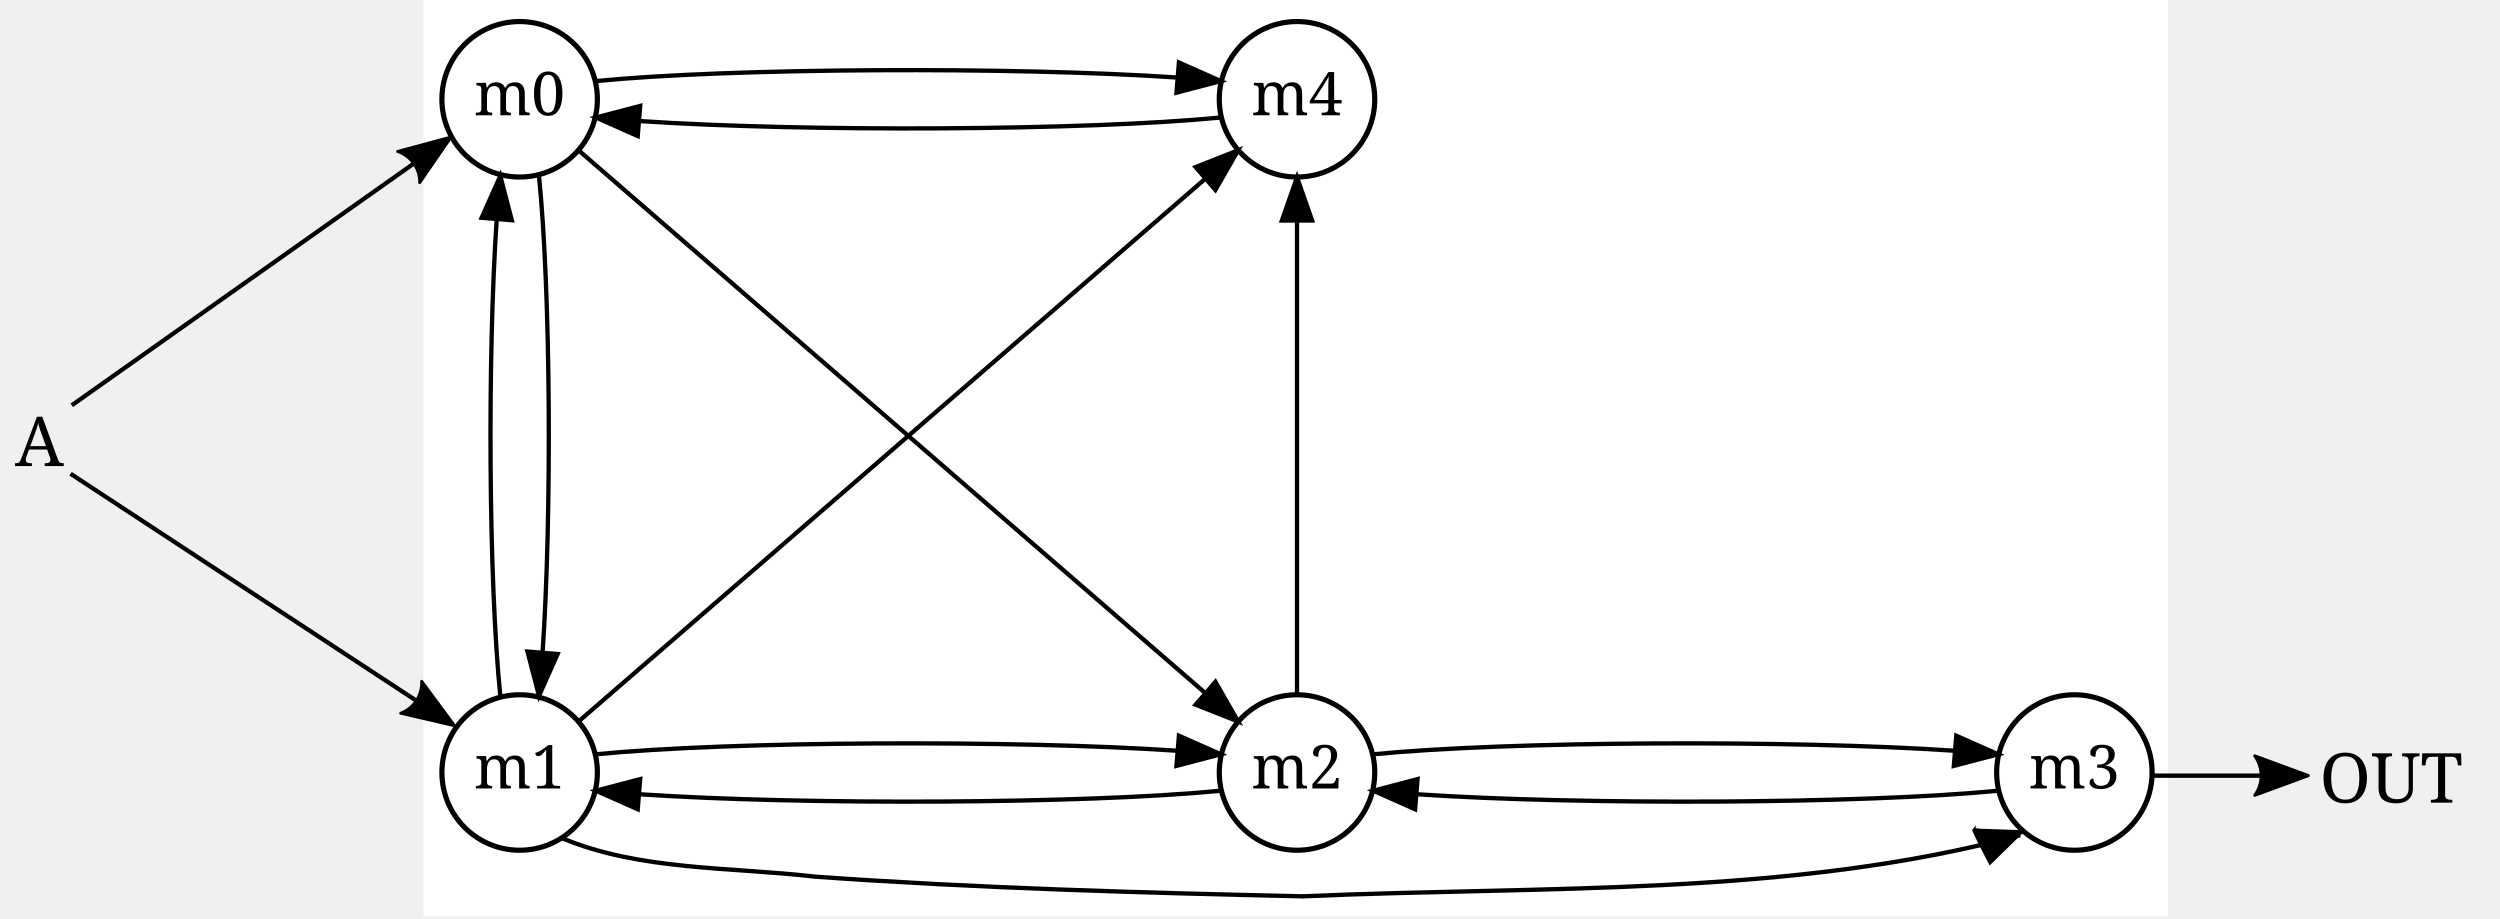
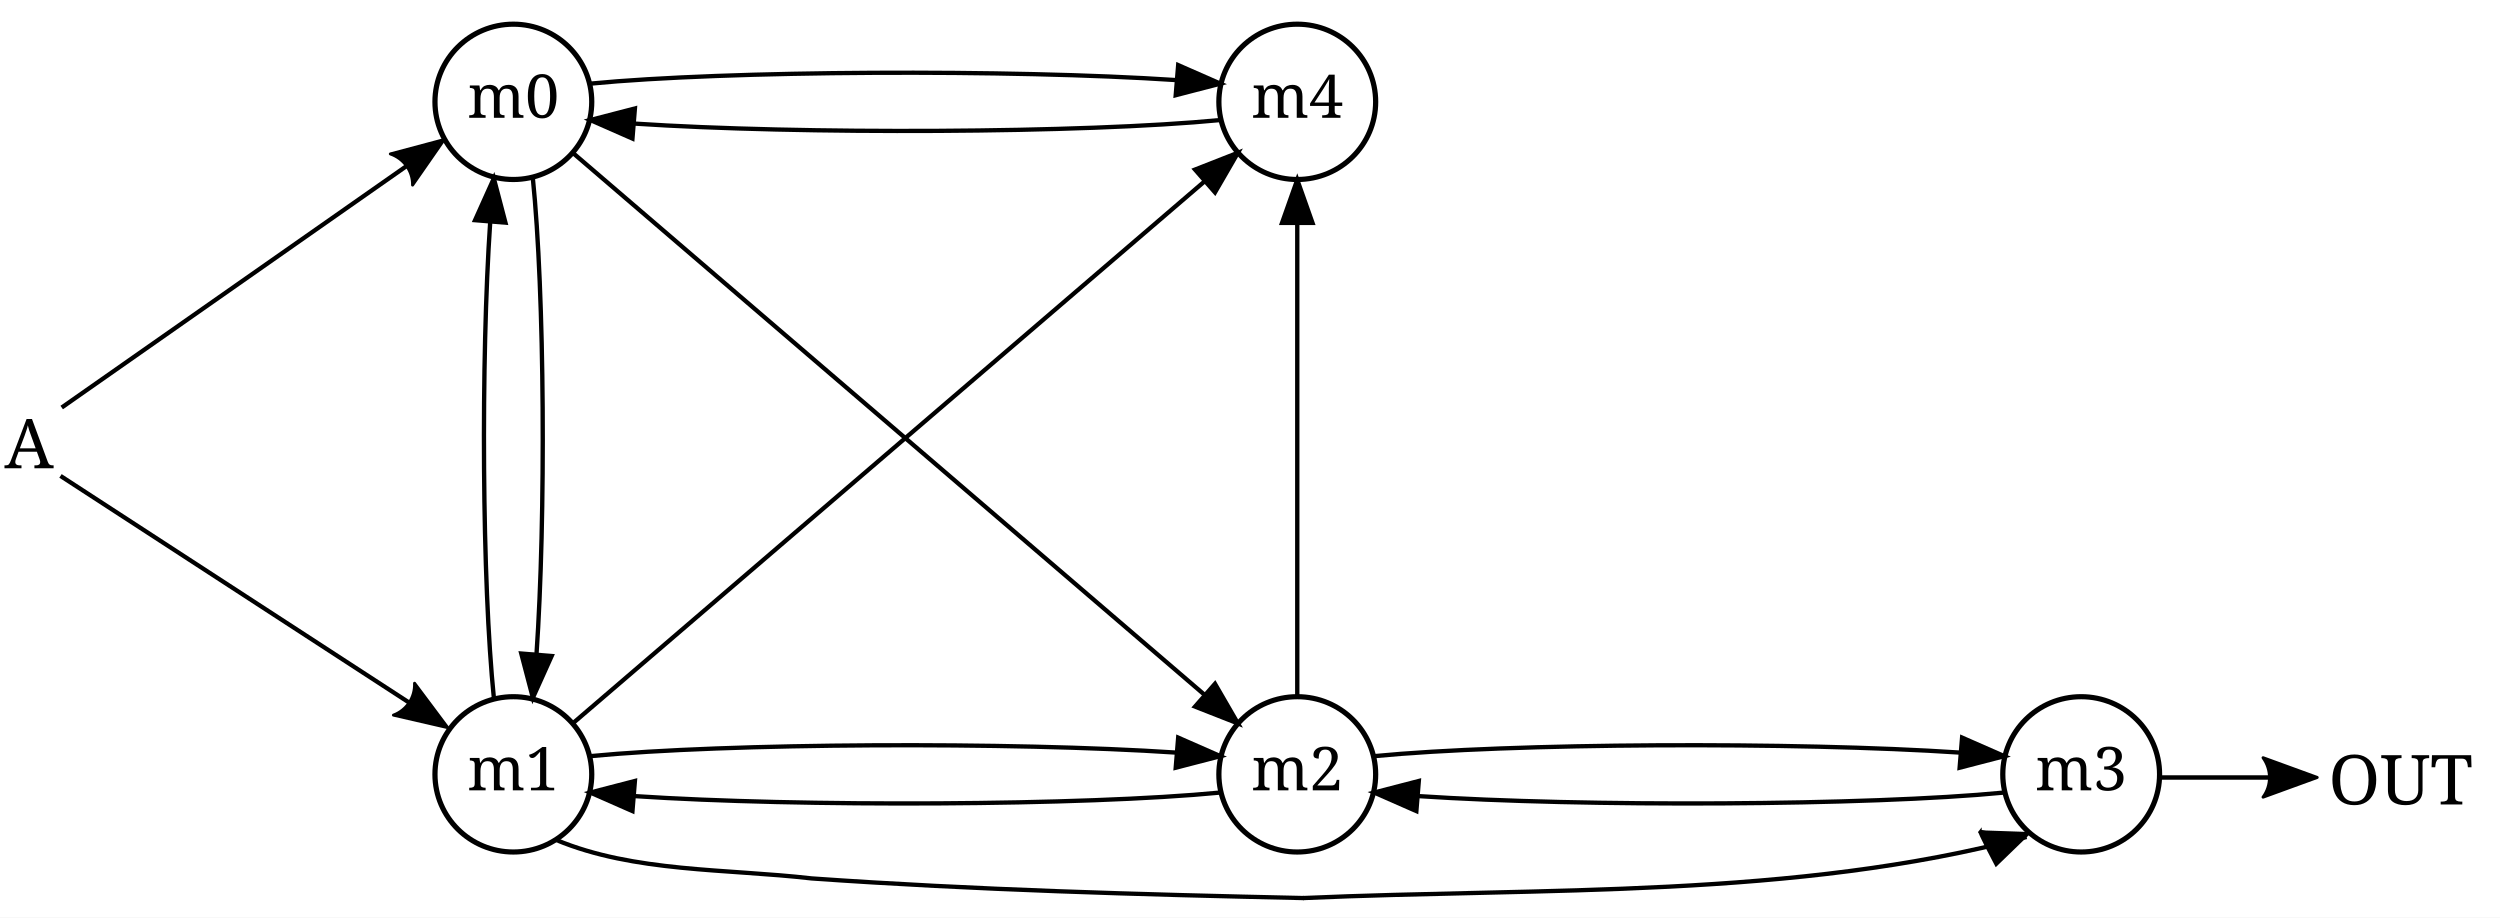
- <svg xmlns="http://www.w3.org/2000/svg" width="723.6" height="265.856" viewBox="0 0 578.88 212.557" id="svg4212" version="1.1">
-   <defs id="defs4340">
-     <marker style="overflow:visible" id="marker4528" refX="0" refY="0" orient="auto">
-       <path transform="matrix(-1.1,0,0,-1.1,-1.1,0)" d="M 8.719,4.034 -2.207,0.016 8.719,-4.002 c -1.745,2.372 -1.735,5.617 -6e-7,8.035 z" style="fill:#000000;fill-opacity:1;fill-rule:evenodd;stroke:#000000;stroke-width:0.625;stroke-linejoin:round;stroke-opacity:1" id="path4293" />
+ <svg xmlns="http://www.w3.org/2000/svg" width="724.359" height="265.856" viewBox="0 0 724.359 265.856" id="svg3602" version="1.1">
+   <defs id="defs3604">
+     <marker orient="auto" refY="0" refX="0" id="Arrow2Lend" style="overflow:visible">
+       <path id="path4252" style="fill:#000000;fill-opacity:1;fill-rule:evenodd;stroke:#000000;stroke-width:0.625;stroke-linejoin:round;stroke-opacity:1" d="M 8.719,4.034 -2.207,0.016 8.719,-4.002 c -1.745,2.372 -1.735,5.617 -6e-7,8.035 z" transform="matrix(-1.1,0,0,-1.1,-1.1,0)" />
    </marker>
    <marker style="overflow:visible" id="marker5072" refX="0" refY="0" orient="auto">
      <path transform="matrix(-1.1,0,0,-1.1,-1.1,0)" d="M 8.719,4.034 -2.207,0.016 8.719,-4.002 c -1.745,2.372 -1.735,5.617 -6e-7,8.035 z" style="fill:#000000;fill-opacity:1;fill-rule:evenodd;stroke:#000000;stroke-width:0.625;stroke-linejoin:round;stroke-opacity:1" id="path5074" />
    </marker>
-     <marker style="overflow:visible" id="marker4757" refX="0" refY="0" orient="auto">
-       <path transform="matrix(-1.1,0,0,-1.1,-1.1,0)" d="M 8.719,4.034 -2.207,0.016 8.719,-4.002 c -1.745,2.372 -1.735,5.617 -6e-7,8.035 z" style="fill:#000000;fill-opacity:1;fill-rule:evenodd;stroke:#000000;stroke-width:0.625;stroke-linejoin:round;stroke-opacity:1" id="path4759" />
-     </marker>
-     <marker orient="auto" refY="0" refX="0" id="Arrow2Lend" style="overflow:visible">
-       <path id="path4252" style="fill:#000000;fill-opacity:1;fill-rule:evenodd;stroke:#000000;stroke-width:0.625;stroke-linejoin:round;stroke-opacity:1" d="M 8.719,4.034 -2.207,0.016 8.719,-4.002 c -1.745,2.372 -1.735,5.617 -6e-7,8.035 z" transform="matrix(-1.1,0,0,-1.1,-1.1,0)" />
-     </marker>
-     <marker orient="auto" refY="0" refX="0" id="TriangleOutL" style="overflow:visible">
-       <path id="path4373" d="m 5.77,0 -8.65,5 0,-10 8.65,5 z" style="fill:#000000;fill-opacity:1;fill-rule:evenodd;stroke:#000000;stroke-width:1pt;stroke-opacity:1" transform="scale(0.8,0.8)" />
-     </marker>
-     <marker orient="auto" refY="0" refX="0" id="Arrow1Lend" style="overflow:visible">
-       <path id="path4234" d="M 0,0 5,-5 -12.5,0 5,5 0,0 Z" style="fill:#000000;fill-opacity:1;fill-rule:evenodd;stroke:#000000;stroke-width:1pt;stroke-opacity:1" transform="matrix(-0.8,0,0,-0.8,-10,0)" />
+     <marker style="overflow:visible" id="marker4528" refX="0" refY="0" orient="auto">
+       <path transform="matrix(-1.1,0,0,-1.1,-1.1,0)" d="M 8.719,4.034 -2.207,0.016 8.719,-4.002 c -1.745,2.372 -1.735,5.617 -6e-7,8.035 z" style="fill:#000000;fill-opacity:1;fill-rule:evenodd;stroke:#000000;stroke-width:0.625;stroke-linejoin:round;stroke-opacity:1" id="path4293" />
    </marker>
  </defs>
-   <g id="graph0" class="graph" transform="translate(296.9426,23.60164)">
-     <polygon points="-202,177.885 -202,-22 202,-22 202,177.885 -202,177.885 " id="polygon4217" transform="matrix(1,0,0,1.064036,3.102109,-0.873064)" style="fill:#ffffff;stroke:none" />
-     <g id="node1" class="node" style="stroke-width:1.2;stroke-miterlimit:4;stroke-dasharray:none" transform="translate(3.382885,-0.676577)">
-       <circle cx="-180" cy="-2.1316301e-14" id="ellipse4222" r="18" style="fill:none;stroke:#000000;stroke-width:1.2;stroke-miterlimit:4;stroke-dasharray:none" />
-       <text x="-180" y="3.7" font-size="14.00" id="text4224" style="font-size:14px;font-family:Times, serif;text-anchor:middle;stroke-width:1.2;stroke-miterlimit:4;stroke-dasharray:none">
-         <tspan style="font-style:normal;font-variant:normal;font-weight:normal;font-stretch:normal;font-family:serif;-inkscape-font-specification:serif" id="tspan8840">m0</tspan>
+   <g id="layer1" transform="translate(-7.211359,-216.5771)">
+     <g id="graph0" class="graph" transform="matrix(1.261851,0,0,1.25,378.8175,246.9294)">
+       <polygon points="202,177.885 -202,177.885 -202,177.885 -202,-22 202,-22 " id="polygon4217" transform="matrix(1.420902,0,0,1.064036,-7.470603,-0.873064)" style="fill:#ffffff;stroke:none" />
+       <g id="node1" class="node" style="stroke-width:1.2;stroke-miterlimit:4;stroke-dasharray:none" transform="translate(3.382885,-0.676577)">
+         <circle cx="-180" cy="-2.1316301e-14" id="ellipse4222" r="18" style="fill:none;stroke:#000000;stroke-width:1.2;stroke-miterlimit:4;stroke-dasharray:none" />
+         <text x="-180" y="3.7" font-size="14.00" id="text4224" style="font-size:14px;font-family:Times, serif;text-anchor:middle;stroke-width:1.2;stroke-miterlimit:4;stroke-dasharray:none">
+           <tspan style="font-style:normal;font-variant:normal;font-weight:normal;font-stretch:normal;font-family:serif;-inkscape-font-specification:serif" id="tspan8840">m0</tspan>
+         </text>
+       </g>
+       <g id="node2" class="node" style="stroke-width:1.2;stroke-miterlimit:4;stroke-dasharray:none" transform="translate(3.382885,-0.676577)">
+         <circle cx="-180" cy="155.885" id="ellipse4229" r="18" style="fill:none;stroke:#000000;stroke-width:1.2;stroke-miterlimit:4;stroke-dasharray:none" />
+         <text x="-180" y="159.585" font-size="14.00" id="text4231" style="font-size:14px;font-family:Times, serif;text-anchor:middle;stroke-width:1.2;stroke-miterlimit:4;stroke-dasharray:none">
+           <tspan style="font-style:normal;font-variant:normal;font-weight:normal;font-stretch:normal;font-family:serif;-inkscape-font-specification:serif" id="tspan8842">m1</tspan>
+         </text>
+       </g>
+       <g id="edge2" class="edge" style="stroke-width:1;stroke-miterlimit:4;stroke-dasharray:none" transform="translate(3.382885,-0.676577)">
+         <path d="m -175.537,17.579 c 2.734,26.898 3.017,78.51 0.848,110.514" id="path4236" style="fill:none;stroke:#000000;stroke-width:1;stroke-miterlimit:4;stroke-dasharray:none" />
+         <polygon points="-171.207,128.453 -171.207,128.453 -175.519,138.131 -178.183,127.876 " id="polygon4238" style="fill:#000000;stroke:#000000;stroke-width:1;stroke-miterlimit:4;stroke-dasharray:none" />
+       </g>
+       <g style="stroke-width:1.2;stroke-miterlimit:4;stroke-dasharray:none" id="node3" class="node" transform="translate(3.382885,-0.676577)">
+         <circle cx="0" cy="0" id="ellipse4243" r="18" style="fill:none;stroke:#000000;stroke-width:1.2;stroke-miterlimit:4;stroke-dasharray:none" />
+         <text x="0" y="3.7" font-size="14.00" id="text4245" style="font-size:14px;font-family:Times, serif;text-anchor:middle;stroke-width:1.2;stroke-miterlimit:4;stroke-dasharray:none">
+           <tspan style="font-style:normal;font-variant:normal;font-weight:normal;font-stretch:normal;font-family:serif;-inkscape-font-specification:serif" id="tspan8846">m4</tspan>
+         </text>
+       </g>
+       <g id="edge7" class="edge" style="stroke-width:1;stroke-miterlimit:4;stroke-dasharray:none" transform="translate(3.382885,-0.676577)">
+         <path d="m -162.413,-4.211 c 31.32,-3.079 96.987,-3.357 134.522,-0.836" id="path4250" style="fill:none;stroke:#000000;stroke-width:1;stroke-miterlimit:4;stroke-dasharray:none" />
+         <polygon points="-27.343,-8.514 -27.343,-8.514 -17.658,-4.218 -27.908,-1.537 " id="polygon4252" style="fill:#000000;stroke:#000000;stroke-width:1;stroke-miterlimit:4;stroke-dasharray:none" />
+       </g>
+       <g style="stroke-width:1.2;stroke-miterlimit:4;stroke-dasharray:none" id="node4" class="node" transform="translate(3.382885,-0.676577)">
+         <circle cx="0" cy="155.885" id="ellipse4257" r="18" style="fill:none;stroke:#000000;stroke-width:1.2;stroke-miterlimit:4;stroke-dasharray:none" />
+         <text x="0" y="159.585" font-size="14.00" id="text4259" style="font-size:14px;font-family:Times, serif;text-anchor:middle;stroke-width:1.2;stroke-miterlimit:4;stroke-dasharray:none">
+           <tspan style="font-style:normal;font-variant:normal;font-weight:normal;font-stretch:normal;font-family:serif;-inkscape-font-specification:serif" id="tspan8844">m2</tspan>
+         </text>
+       </g>
+       <g id="edge8" class="edge" transform="translate(3.382885,-0.676577)">
+         <path d="m -166.175,11.973 c 31.226,27.043 107.39,93.003 144.77,125.374" id="path4264" style="fill:none;stroke:#000000" />
+         <polygon points="-18.894,134.892 -18.894,134.892 -13.626,144.084 -23.477,140.183 " id="polygon4266" style="fill:#000000;stroke:#000000" />
+       </g>
+       <g id="edge6" class="edge" style="stroke-width:1;stroke-miterlimit:4;stroke-dasharray:none" transform="translate(3.382885,-0.676577)">
+         <path d="m -184.463,138.306 c -2.734,-26.899 -3.017,-78.51 -0.848,-110.514" id="path4271" style="fill:none;stroke:#000000;stroke-width:1;stroke-miterlimit:4;stroke-dasharray:none" />
+         <polygon points="-188.793,27.432 -188.793,27.432 -184.481,17.754 -181.817,28.008 " id="polygon4273" style="fill:#000000;stroke:#000000;stroke-width:1;stroke-miterlimit:4;stroke-dasharray:none" />
+       </g>
+       <g id="edge11" class="edge" style="stroke-width:1;stroke-miterlimit:4;stroke-dasharray:none" transform="translate(3.382885,-0.676577)">
+         <path d="M -166.175,143.911 C -134.949,116.869 -58.785,50.909 -21.405,18.538" id="path4278" style="fill:none;stroke:#000000;stroke-width:1;stroke-miterlimit:4;stroke-dasharray:none" />
+         <polygon points="-23.477,15.701 -23.477,15.701 -13.626,11.801 -18.894,20.993 " id="polygon4280" style="fill:#000000;stroke:#000000;stroke-width:1;stroke-miterlimit:4;stroke-dasharray:none" />
+       </g>
+       <g id="edge3" class="edge" style="stroke-width:1;stroke-miterlimit:4;stroke-dasharray:none" transform="translate(3.382885,-0.676577)">
+         <path d="m -162.413,151.673 c 31.32,-3.078 96.987,-3.357 134.522,-0.835" id="path4285" style="fill:none;stroke:#000000;stroke-width:1;stroke-miterlimit:4;stroke-dasharray:none" />
+         <polygon points="-27.343,147.371 -27.343,147.371 -17.658,151.666 -27.908,154.348 " id="polygon4287" style="fill:#000000;stroke:#000000;stroke-width:1;stroke-miterlimit:4;stroke-dasharray:none" />
+       </g>
+       <g id="node5" class="node" style="stroke-width:1.2;stroke-miterlimit:4;stroke-dasharray:none" transform="translate(3.382885,-0.676577)">
+         <circle cx="180" cy="155.885" id="ellipse4292" r="18" style="fill:none;stroke:#000000;stroke-width:1.2;stroke-miterlimit:4;stroke-dasharray:none;stroke-dashoffset:0" />
+         <text x="180" y="159.585" font-size="14.00" id="text4294" style="font-size:14px;font-family:Times, serif;text-anchor:middle;stroke-width:1.2;stroke-miterlimit:4;stroke-dasharray:none">
+           <tspan style="font-style:normal;font-variant:normal;font-weight:normal;font-stretch:normal;font-family:serif;-inkscape-font-specification:serif" id="tspan8848">m3</tspan>
+         </text>
+       </g>
+       <g id="edge1" class="edge" style="stroke-width:1;stroke-miterlimit:4;stroke-dasharray:none" transform="translate(3.382885,-0.676577)">
+         <path d="M -17.587,4.211 C -48.907,7.29 -114.574,7.569 -152.109,5.047" id="path4306" style="fill:none;stroke:#000000;stroke-width:1;stroke-miterlimit:4;stroke-dasharray:none" />
+         <polygon points="-152.657,8.514 -152.657,8.514 -162.342,4.218 -152.092,1.537 " id="polygon4308" style="fill:#000000;stroke:#000000;stroke-width:1;stroke-miterlimit:4;stroke-dasharray:none" />
+       </g>
+       <g id="edge9" class="edge" style="stroke-width:1;stroke-miterlimit:4;stroke-dasharray:none" transform="translate(3.382885,-0.676577)">
+         <path d="m -17.587,160.096 c -31.32,3.079 -96.987,3.357 -134.522,0.835" id="path4313" style="fill:none;stroke:#000000;stroke-width:1;stroke-miterlimit:4;stroke-dasharray:none" />
+         <polygon points="-152.657,164.399 -152.657,164.399 -162.342,160.103 -152.092,157.421 " id="polygon4315" style="fill:#000000;stroke:#000000;stroke-width:1;stroke-miterlimit:4;stroke-dasharray:none" />
+       </g>
+       <g id="edge12" class="edge" transform="translate(3.382885,-0.676577)">
+         <path d="M 0,137.698 C 0,110.828 0,60.281 0,28.471" id="path4320" style="fill:none;stroke:#000000" />
+         <polygon points="-3.5,28.071 -3.5,28.071 0,18.071 3.5,28.071 " id="polygon4322" style="fill:#000000;stroke:#000000" />
+       </g>
+       <g id="edge4" class="edge" transform="translate(3.382885,-0.676577)">
+         <path d="m 17.587,151.673 c 31.32,-3.078 96.987,-3.357 134.522,-0.835" id="path4327" style="fill:none;stroke:#000000" />
+         <polygon points="152.657,147.371 152.657,147.371 162.342,151.666 152.092,154.348 " id="polygon4329" style="fill:#000000;stroke:#000000" />
+       </g>
+       <g id="edge5" class="edge" transform="translate(3.382885,-0.676577)">
+         <path d="m 162.413,160.096 c -31.32,3.079 -96.987,3.357 -134.522,0.835" id="path4334" style="fill:none;stroke:#000000" />
+         <polygon points="27.343,164.399 27.343,164.399 17.658,160.103 27.908,157.421 " id="polygon4336" style="fill:#000000;stroke:#000000" />
+       </g>
+       <path style="fill:none;fill-rule:evenodd;stroke:#000000;stroke-width:1;stroke-linecap:butt;stroke-linejoin:miter;stroke-miterlimit:4;stroke-dasharray:none;stroke-opacity:1" d="m -166.789,170.409 c 17.889,7.537 39.028,6.65 58.666,8.923 37.591,2.674 75.338,3.724 113.062,4.554" id="path5281" />
+       <path style="fill:none;fill-rule:evenodd;stroke:#000000;stroke-width:1;stroke-linecap:butt;stroke-linejoin:miter;stroke-miterlimit:4;stroke-dasharray:none;stroke-opacity:1" d="M 170.839,169.725 C 117.511,184.041 60.189,181.419 4.712,183.884" id="path5283" />
+       <path style="fill:#000000;fill-opacity:1;fill-rule:evenodd;stroke:#000000;stroke-width:0.8px;stroke-linecap:butt;stroke-linejoin:miter;stroke-opacity:1" d="m 160.136,168.451 1.356,0.169 c 0,0 0,0 9.659,0.339 -7.287,7.117 -7.287,7.117 -7.287,7.117 l 0,0 c -3.898,-7.456 -3.728,-7.626 -3.728,-7.626 z" id="path5357" />
+       <text xml:space="preserve" style="font-style:normal;font-weight:normal;font-size:16px;line-height:125%;font-family:sans-serif;letter-spacing:0px;word-spacing:0px;fill:#000000;fill-opacity:1;stroke:none;stroke-width:1px;stroke-linecap:butt;stroke-linejoin:miter;stroke-opacity:1" x="-293.466" y="84.261" id="text4221">
+         <tspan id="tspan4223" x="-293.466" y="84.261" style="font-style:normal;font-variant:normal;font-weight:normal;font-stretch:normal;font-family:serif;-inkscape-font-specification:serif">A</tspan>
+       </text>
+       <path style="fill:none;fill-rule:evenodd;stroke:#000000;stroke-width:1;stroke-linecap:butt;stroke-linejoin:miter;stroke-miterlimit:4;stroke-dasharray:none;stroke-opacity:1;marker-end:url(#Arrow2Lend)" d="M -280.325,70.183 -193.569,8.851" id="path4225" />
+       <path style="fill:none;fill-rule:evenodd;stroke:#000000;stroke-width:1;stroke-linecap:butt;stroke-linejoin:miter;stroke-miterlimit:4;stroke-dasharray:none;stroke-opacity:1;marker-end:url(#marker5072)" d="m -280.604,86.032 87.807,57.634" id="path4889" />
+       <path id="path3436" d="m 201.639,155.943 c 34.551,0 34.551,0 34.551,0" style="fill:#000000;fill-opacity:1;fill-rule:evenodd;stroke:#000000;stroke-width:1.032;stroke-linecap:butt;stroke-linejoin:miter;stroke-miterlimit:4;stroke-dasharray:none;stroke-opacity:1;marker-end:url(#marker4528)" />
+       <text xml:space="preserve" style="font-style:normal;font-weight:normal;font-size:16px;line-height:125%;font-family:sans-serif;letter-spacing:0px;word-spacing:0px;fill:#000000;fill-opacity:1;stroke:none;stroke-width:1px;stroke-linecap:butt;stroke-linejoin:miter;stroke-opacity:1" x="240.179" y="162.196" id="text4221-4">
+         <tspan id="tspan4223-6" x="240.179" y="162.196" style="font-style:normal;font-variant:normal;font-weight:normal;font-stretch:normal;font-family:serif;-inkscape-font-specification:serif">OUT</tspan>
      </text>
    </g>
-     <g id="node2" class="node" style="stroke-width:1.2;stroke-miterlimit:4;stroke-dasharray:none" transform="translate(3.382885,-0.676577)">
-       <circle cx="-180" cy="155.885" id="ellipse4229" r="18" style="fill:none;stroke:#000000;stroke-width:1.2;stroke-miterlimit:4;stroke-dasharray:none" />
-       <text x="-180" y="159.585" font-size="14.00" id="text4231" style="font-size:14px;font-family:Times, serif;text-anchor:middle;stroke-width:1.2;stroke-miterlimit:4;stroke-dasharray:none">
-         <tspan style="font-style:normal;font-variant:normal;font-weight:normal;font-stretch:normal;font-family:serif;-inkscape-font-specification:serif" id="tspan8842">m1</tspan>
-       </text>
-     </g>
-     <g id="edge2" class="edge" style="stroke-width:1;stroke-miterlimit:4;stroke-dasharray:none" transform="translate(3.382885,-0.676577)">
-       <path d="m -175.537,17.579 c 2.734,26.898 3.017,78.51 0.848,110.514" id="path4236" style="fill:none;stroke:#000000;stroke-width:1;stroke-miterlimit:4;stroke-dasharray:none" />
-       <polygon points="-171.207,128.453 -171.207,128.453 -175.519,138.131 -178.183,127.876 " id="polygon4238" style="fill:#000000;stroke:#000000;stroke-width:1;stroke-miterlimit:4;stroke-dasharray:none" />
-     </g>
-     <g style="stroke-width:1.2;stroke-miterlimit:4;stroke-dasharray:none" id="node3" class="node" transform="translate(3.382885,-0.676577)">
-       <circle cx="0" cy="0" id="ellipse4243" r="18" style="fill:none;stroke:#000000;stroke-width:1.2;stroke-miterlimit:4;stroke-dasharray:none" />
-       <text x="0" y="3.7" font-size="14.00" id="text4245" style="font-size:14px;font-family:Times, serif;text-anchor:middle;stroke-width:1.2;stroke-miterlimit:4;stroke-dasharray:none">
-         <tspan style="font-style:normal;font-variant:normal;font-weight:normal;font-stretch:normal;font-family:serif;-inkscape-font-specification:serif" id="tspan8846">m4</tspan>
-       </text>
-     </g>
-     <g id="edge7" class="edge" style="stroke-width:1;stroke-miterlimit:4;stroke-dasharray:none" transform="translate(3.382885,-0.676577)">
-       <path d="m -162.413,-4.211 c 31.32,-3.079 96.987,-3.357 134.522,-0.836" id="path4250" style="fill:none;stroke:#000000;stroke-width:1;stroke-miterlimit:4;stroke-dasharray:none" />
-       <polygon points="-27.343,-8.514 -27.343,-8.514 -17.658,-4.218 -27.908,-1.537 " id="polygon4252" style="fill:#000000;stroke:#000000;stroke-width:1;stroke-miterlimit:4;stroke-dasharray:none" />
-     </g>
-     <g style="stroke-width:1.2;stroke-miterlimit:4;stroke-dasharray:none" id="node4" class="node" transform="translate(3.382885,-0.676577)">
-       <circle cx="0" cy="155.885" id="ellipse4257" r="18" style="fill:none;stroke:#000000;stroke-width:1.2;stroke-miterlimit:4;stroke-dasharray:none" />
-       <text x="0" y="159.585" font-size="14.00" id="text4259" style="font-size:14px;font-family:Times, serif;text-anchor:middle;stroke-width:1.2;stroke-miterlimit:4;stroke-dasharray:none">
-         <tspan style="font-style:normal;font-variant:normal;font-weight:normal;font-stretch:normal;font-family:serif;-inkscape-font-specification:serif" id="tspan8844">m2</tspan>
-       </text>
-     </g>
-     <g id="edge8" class="edge" transform="translate(3.382885,-0.676577)">
-       <path d="m -166.175,11.973 c 31.226,27.043 107.39,93.003 144.77,125.374" id="path4264" style="fill:none;stroke:#000000" />
-       <polygon points="-18.894,134.892 -18.894,134.892 -13.626,144.084 -23.477,140.183 " id="polygon4266" style="fill:#000000;stroke:#000000" />
-     </g>
-     <g id="edge6" class="edge" style="stroke-width:1;stroke-miterlimit:4;stroke-dasharray:none" transform="translate(3.382885,-0.676577)">
-       <path d="m -184.463,138.306 c -2.734,-26.899 -3.017,-78.51 -0.848,-110.514" id="path4271" style="fill:none;stroke:#000000;stroke-width:1;stroke-miterlimit:4;stroke-dasharray:none" />
-       <polygon points="-188.793,27.432 -188.793,27.432 -184.481,17.754 -181.817,28.008 " id="polygon4273" style="fill:#000000;stroke:#000000;stroke-width:1;stroke-miterlimit:4;stroke-dasharray:none" />
-     </g>
-     <g id="edge11" class="edge" style="stroke-width:1;stroke-miterlimit:4;stroke-dasharray:none" transform="translate(3.382885,-0.676577)">
-       <path d="M -166.175,143.911 C -134.949,116.869 -58.785,50.909 -21.405,18.538" id="path4278" style="fill:none;stroke:#000000;stroke-width:1;stroke-miterlimit:4;stroke-dasharray:none" />
-       <polygon points="-23.477,15.701 -23.477,15.701 -13.626,11.801 -18.894,20.993 " id="polygon4280" style="fill:#000000;stroke:#000000;stroke-width:1;stroke-miterlimit:4;stroke-dasharray:none" />
-     </g>
-     <g id="edge3" class="edge" style="stroke-width:1;stroke-miterlimit:4;stroke-dasharray:none" transform="translate(3.382885,-0.676577)">
-       <path d="m -162.413,151.673 c 31.32,-3.078 96.987,-3.357 134.522,-0.835" id="path4285" style="fill:none;stroke:#000000;stroke-width:1;stroke-miterlimit:4;stroke-dasharray:none" />
-       <polygon points="-27.343,147.371 -27.343,147.371 -17.658,151.666 -27.908,154.348 " id="polygon4287" style="fill:#000000;stroke:#000000;stroke-width:1;stroke-miterlimit:4;stroke-dasharray:none" />
-     </g>
-     <g id="node5" class="node" style="stroke-width:1.2;stroke-miterlimit:4;stroke-dasharray:none" transform="translate(3.382885,-0.676577)">
-       <circle cx="180" cy="155.885" id="ellipse4292" r="18" style="fill:none;stroke:#000000;stroke-width:1.2;stroke-miterlimit:4;stroke-dasharray:none;stroke-dashoffset:0" />
-       <text x="180" y="159.585" font-size="14.00" id="text4294" style="font-size:14px;font-family:Times, serif;text-anchor:middle;stroke-width:1.2;stroke-miterlimit:4;stroke-dasharray:none">
-         <tspan style="font-style:normal;font-variant:normal;font-weight:normal;font-stretch:normal;font-family:serif;-inkscape-font-specification:serif" id="tspan8848">m3</tspan>
-       </text>
-     </g>
-     <g id="edge1" class="edge" style="stroke-width:1;stroke-miterlimit:4;stroke-dasharray:none" transform="translate(3.382885,-0.676577)">
-       <path d="M -17.587,4.211 C -48.907,7.29 -114.574,7.569 -152.109,5.047" id="path4306" style="fill:none;stroke:#000000;stroke-width:1;stroke-miterlimit:4;stroke-dasharray:none" />
-       <polygon points="-152.657,8.514 -152.657,8.514 -162.342,4.218 -152.092,1.537 " id="polygon4308" style="fill:#000000;stroke:#000000;stroke-width:1;stroke-miterlimit:4;stroke-dasharray:none" />
-     </g>
-     <g id="edge9" class="edge" style="stroke-width:1;stroke-miterlimit:4;stroke-dasharray:none" transform="translate(3.382885,-0.676577)">
-       <path d="m -17.587,160.096 c -31.32,3.079 -96.987,3.357 -134.522,0.835" id="path4313" style="fill:none;stroke:#000000;stroke-width:1;stroke-miterlimit:4;stroke-dasharray:none" />
-       <polygon points="-152.657,164.399 -152.657,164.399 -162.342,160.103 -152.092,157.421 " id="polygon4315" style="fill:#000000;stroke:#000000;stroke-width:1;stroke-miterlimit:4;stroke-dasharray:none" />
-     </g>
-     <g id="edge12" class="edge" transform="translate(3.382885,-0.676577)">
-       <path d="M 0,137.698 C 0,110.828 0,60.281 0,28.471" id="path4320" style="fill:none;stroke:#000000" />
-       <polygon points="-3.5,28.071 -3.5,28.071 0,18.071 3.5,28.071 " id="polygon4322" style="fill:#000000;stroke:#000000" />
-     </g>
-     <g id="edge4" class="edge" transform="translate(3.382885,-0.676577)">
-       <path d="m 17.587,151.673 c 31.32,-3.078 96.987,-3.357 134.522,-0.835" id="path4327" style="fill:none;stroke:#000000" />
-       <polygon points="152.657,147.371 152.657,147.371 162.342,151.666 152.092,154.348 " id="polygon4329" style="fill:#000000;stroke:#000000" />
-     </g>
-     <g id="edge5" class="edge" transform="translate(3.382885,-0.676577)">
-       <path d="m 162.413,160.096 c -31.32,3.079 -96.987,3.357 -134.522,0.835" id="path4334" style="fill:none;stroke:#000000" />
-       <polygon points="27.343,164.399 27.343,164.399 17.658,160.103 27.908,157.421 " id="polygon4336" style="fill:#000000;stroke:#000000" />
-     </g>
-     <path style="fill:none;fill-rule:evenodd;stroke:#000000;stroke-width:1;stroke-linecap:butt;stroke-linejoin:miter;stroke-miterlimit:4;stroke-dasharray:none;stroke-opacity:1" d="m -166.789,170.409 c 17.889,7.537 39.028,6.65 58.666,8.923 37.591,2.674 75.338,3.724 113.062,4.554" id="path5281" />
-     <path style="fill:none;fill-rule:evenodd;stroke:#000000;stroke-width:1;stroke-linecap:butt;stroke-linejoin:miter;stroke-miterlimit:4;stroke-dasharray:none;stroke-opacity:1" d="M 170.839,169.725 C 117.511,184.041 60.189,181.419 4.712,183.884" id="path5283" />
-     <path style="fill:#000000;fill-opacity:1;fill-rule:evenodd;stroke:#000000;stroke-width:0.8px;stroke-linecap:butt;stroke-linejoin:miter;stroke-opacity:1" d="m 160.136,168.451 1.356,0.169 c 0,0 0,0 9.659,0.339 -7.287,7.117 -7.287,7.117 -7.287,7.117 l 0,0 c -3.898,-7.456 -3.728,-7.626 -3.728,-7.626 z" id="path5357" />
-     <text xml:space="preserve" style="font-style:normal;font-weight:normal;font-size:16px;line-height:125%;font-family:sans-serif;letter-spacing:0px;word-spacing:0px;fill:#000000;fill-opacity:1;stroke:none;stroke-width:1px;stroke-linecap:butt;stroke-linejoin:miter;stroke-opacity:1" x="-293.466" y="84.261" id="text4221">
-       <tspan id="tspan4223" x="-293.466" y="84.261" style="font-style:normal;font-variant:normal;font-weight:normal;font-stretch:normal;font-family:serif;-inkscape-font-specification:serif">A</tspan>
-     </text>
-     <path style="fill:none;fill-rule:evenodd;stroke:#000000;stroke-width:1;stroke-linecap:butt;stroke-linejoin:miter;stroke-miterlimit:4;stroke-dasharray:none;stroke-opacity:1;marker-end:url(#Arrow2Lend)" d="M -280.325,70.183 -193.569,8.851" id="path4225" />
-     <path style="fill:none;fill-rule:evenodd;stroke:#000000;stroke-width:1;stroke-linecap:butt;stroke-linejoin:miter;stroke-miterlimit:4;stroke-dasharray:none;stroke-opacity:1;marker-end:url(#marker5072)" d="m -280.604,86.032 87.807,57.634" id="path4889" />
-     <path id="path3436" d="m 201.639,155.943 c 34.551,0 34.551,0 34.551,0" style="fill:#000000;fill-opacity:1;fill-rule:evenodd;stroke:#000000;stroke-width:1.032;stroke-linecap:butt;stroke-linejoin:miter;stroke-miterlimit:4;stroke-dasharray:none;stroke-opacity:1;marker-end:url(#marker4528)" />
-     <text xml:space="preserve" style="font-style:normal;font-weight:normal;font-size:16px;line-height:125%;font-family:sans-serif;letter-spacing:0px;word-spacing:0px;fill:#000000;fill-opacity:1;stroke:none;stroke-width:1px;stroke-linecap:butt;stroke-linejoin:miter;stroke-opacity:1" x="240.179" y="162.196" id="text4221-4">
-       <tspan id="tspan4223-6" x="240.179" y="162.196" style="font-style:normal;font-variant:normal;font-weight:normal;font-stretch:normal;font-family:serif;-inkscape-font-specification:serif">OUT</tspan>
-     </text>
  </g>
</svg>
